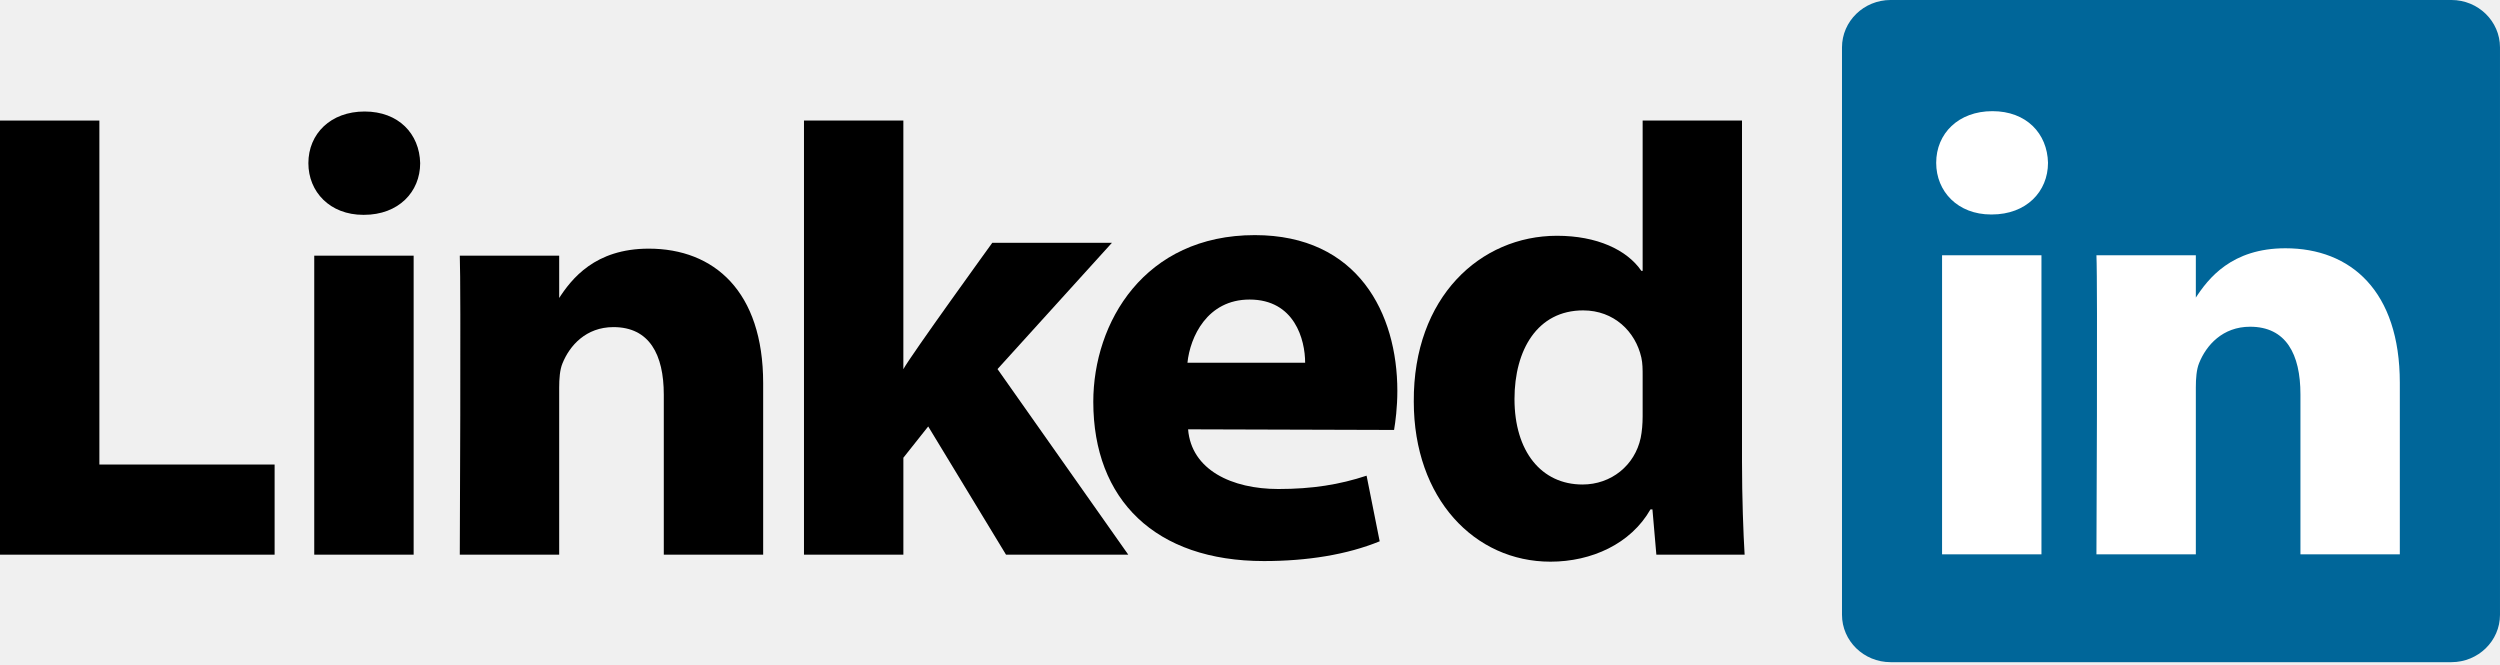
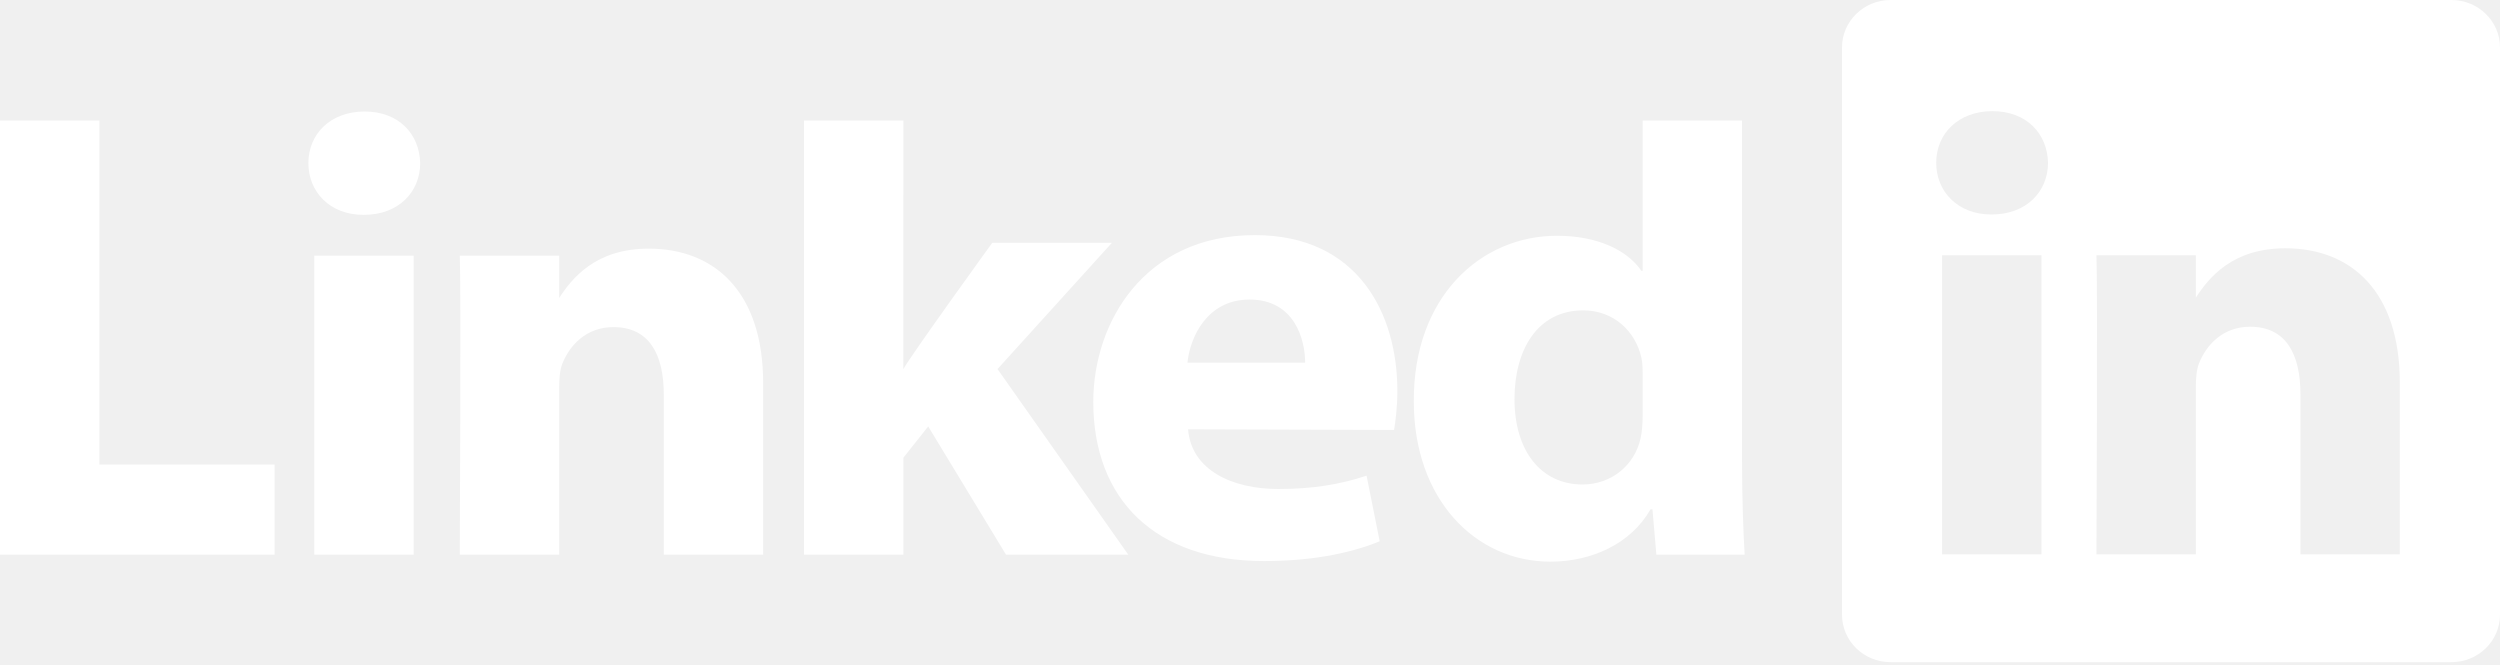
- <svg xmlns="http://www.w3.org/2000/svg" version="1.1" id="svg3070" x="0px" y="0px" width="128px" height="34px" viewBox="163 0 128 34" enable-background="new 163 0 128 34" xml:space="preserve">
-   <g id="layer1" transform="translate(-200.552,-393.9623)">
-     <g id="g3019" transform="matrix(1.018827,0,0,-1.018827,170.5996,498.0329)">
-       <path id="path14" fill="#006699" d="M281.954,99.764c0,1.316,1.095,2.384,2.444,2.384h28.18    c1.35,0,2.443-1.068,2.443-2.384v-28.51c0-1.317-1.094-2.383-2.443-2.383h-28.18c-1.35,0-2.444,1.067-2.444,2.383V99.764z" />
-       <path id="path16" d="M189.387,74.273h13.8v4.53h-8.806v17.286h-4.994V74.273z" />
-       <path id="path18" d="M210.174,74.273v15.026h-4.995V74.273H210.174z M207.676,91.351    c1.742,0,2.826,1.154,2.826,2.597c-0.033,1.474-1.084,2.596-2.792,2.596c-1.709,0-2.826-1.121-2.826-2.596    c0-1.443,1.084-2.597,2.76-2.597H207.676L207.676,91.351z" />
-       <path id="path20" d="M212.493,74.273h4.995v8.392c0,0.449,0.032,0.898,0.164,1.218    c0.361,0.897,1.183,1.826,2.563,1.826c1.807,0,2.53-1.378,2.53-3.397v-8.039h4.994v8.616c0,4.616-2.464,6.763-5.75,6.763    c-2.694,0-3.877-1.506-4.535-2.532h0.034v2.179h-4.995C212.558,87.889,212.493,74.273,212.493,74.273L212.493,74.273z" />
-       <path id="path22" d="M234.785,96.089h-4.995V74.273h4.995v4.872l1.248,1.572l3.91-6.444h6.144    l-6.571,9.327l5.75,6.346h-6.013c0,0-4.107-5.678-4.469-6.351V96.089L234.785,96.089z" />
-       <path id="path24" d="M259.444,80.541c0.066,0.386,0.165,1.127,0.165,1.963    c0,3.885-1.973,7.828-7.163,7.828c-5.554,0-8.117-4.392-8.117-8.376c0-4.927,3.122-8.004,8.576-8.004    c2.169,0,4.172,0.32,5.816,0.993l-0.658,3.298c-1.347-0.447-2.727-0.67-4.436-0.67c-2.332,0-4.369,0.957-4.534,2.999    L259.444,80.541L259.444,80.541z M249.061,83.92c0.131,1.283,0.985,3.174,3.121,3.174c2.267,0,2.793-2.02,2.793-3.174H249.061z" />
-       <path id="path26" d="M271.936,96.089v-7.552h-0.065c-0.724,1.057-2.234,1.762-4.239,1.762    c-3.845,0-7.229-3.077-7.197-8.333c0-4.873,3.057-8.045,6.868-8.045c2.069,0,4.041,0.898,5.026,2.628h0.099l0.197-2.276h4.436    c-0.065,1.058-0.132,2.885-0.132,4.68v17.136H271.936z M271.936,81.228c0-0.384-0.033-0.77-0.099-1.089    c-0.295-1.378-1.478-2.34-2.923-2.34c-2.07,0-3.418,1.666-3.418,4.295c0,2.468,1.15,4.455,3.451,4.455    c1.544,0,2.628-1.058,2.924-2.371c0.065-0.289,0.065-0.61,0.065-0.898V81.228L271.936,81.228z" />
-       <path id="path28" fill="#FFFFFF" d="M291.978,74.291v15.027h-4.995V74.291H291.978z     M289.481,91.369c1.742,0,2.826,1.154,2.826,2.596c-0.033,1.474-1.084,2.596-2.793,2.596s-2.826-1.122-2.826-2.596    c0-1.442,1.084-2.596,2.76-2.596H289.481L289.481,91.369z" />
-       <path id="path30" fill="#FFFFFF" d="M294.741,74.291h4.995v8.391    c0,0.449,0.033,0.898,0.165,1.219c0.36,0.898,1.182,1.827,2.562,1.827c1.807,0,2.53-1.378,2.53-3.398v-8.039h4.994v8.617    c0,4.615-2.464,6.763-5.75,6.763c-2.694,0-3.877-1.506-4.535-2.532h0.034v2.179h-4.995    C294.807,87.907,294.741,74.291,294.741,74.291L294.741,74.291z" />
-     </g>
+ <svg xmlns="http://www.w3.org/2000/svg" version="1.1" id="svg3070" x="0px" y="0px" width="128px" height="34px" viewBox="0 0 128 34" enable-background="new 0 0 128 34" xml:space="preserve">
+   <g>
+     <path id="path16" fill="#FFFFFF" d="M0,28.399h14.061v-4.615H5.088V6.172H0V28.399z" />
+     <path id="path18" fill="#FFFFFF" d="M21.179,28.399V13.09H16.09v15.309H21.179z M18.634,11   c1.774,0,2.879-1.175,2.879-2.646c-0.034-1.502-1.104-2.645-2.845-2.645c-1.741,0-2.879,1.142-2.879,2.645   c0,1.47,1.104,2.646,2.812,2.646H18.634L18.634,11z" />
+     <path id="path20" fill="#FFFFFF" d="M23.541,28.399h5.09v-8.55c0-0.458,0.032-0.915,0.166-1.241   c0.368-0.914,1.205-1.86,2.611-1.86c1.842,0,2.578,1.404,2.578,3.461v8.19h5.088v-8.778c0-4.703-2.51-6.891-5.858-6.891   c-2.745,0-3.95,1.535-4.62,2.58h0.035v-2.22h-5.09C23.607,14.527,23.541,28.399,23.541,28.399L23.541,28.399z" />
+     <path id="path22" fill="#FFFFFF" d="M46.253,6.172h-5.089v22.227h5.089v-4.964l1.271-1.602   l3.983,6.565h6.26l-6.694-9.503l5.858-6.465h-6.127c0,0-4.184,5.785-4.553,6.471L46.253,6.172L46.253,6.172z" />
+     <path id="path24" fill="#FFFFFF" d="M71.376,22.014c0.067-0.394,0.169-1.148,0.169-2   c0-3.958-2.011-7.976-7.299-7.976c-5.658,0-8.27,4.475-8.27,8.534c0,5.02,3.181,8.154,8.737,8.154c2.21,0,4.251-0.326,5.926-1.012   l-0.671-3.36c-1.372,0.456-2.777,0.683-4.52,0.683c-2.375,0-4.451-0.975-4.619-3.056L71.376,22.014L71.376,22.014z M60.798,18.57   c0.134-1.307,1.003-3.233,3.18-3.233c2.31,0,2.846,2.058,2.846,3.233H60.798z" />
+     <path id="path26" fill="#FFFFFF" d="M84.104,6.172v7.694h-0.066   c-0.738-1.077-2.275-1.795-4.318-1.795c-3.918,0-7.365,3.135-7.333,8.49c0,4.965,3.114,8.196,6.997,8.196   c2.108,0,4.117-0.915,5.121-2.678h0.101l0.2,2.319h4.52c-0.065-1.078-0.134-2.939-0.134-4.769V6.172H84.104z M84.104,21.313   c0,0.392-0.033,0.784-0.102,1.109c-0.3,1.403-1.506,2.384-2.978,2.384c-2.108,0-3.482-1.697-3.482-4.375   c0-2.516,1.172-4.54,3.517-4.54c1.572,0,2.677,1.078,2.979,2.416c0.066,0.294,0.066,0.622,0.066,0.915V21.313L84.104,21.313z" />
+     <path fill="#FFFFFF" d="M125.511,0H96.8c-1.374,0-2.489,1.088-2.489,2.429v29.046c0,1.342,1.114,2.428,2.489,2.428h28.711   c1.374,0,2.489-1.086,2.489-2.428V2.428C128,1.087,126.886,0,125.511,0z M104.522,28.381h-5.089v-15.31h5.089V28.381z    M101.979,10.981h-0.033c-1.708,0-2.812-1.176-2.812-2.645c0-1.501,1.139-2.645,2.879-2.645c1.742,0,2.812,1.144,2.846,2.645   C104.857,9.806,103.754,10.981,101.979,10.981z M122.871,28.381h-5.088v-8.19c0-2.058-0.737-3.462-2.578-3.462   c-1.406,0-2.244,0.946-2.61,1.861c-0.134,0.327-0.168,0.785-0.168,1.242v8.549h-5.089c0,0,0.066-13.872,0-15.31h5.089v2.17   c0.676-1.044,1.883-2.529,4.586-2.529c3.348,0,5.858,2.188,5.858,6.89V28.381z" />
  </g>
</svg>
